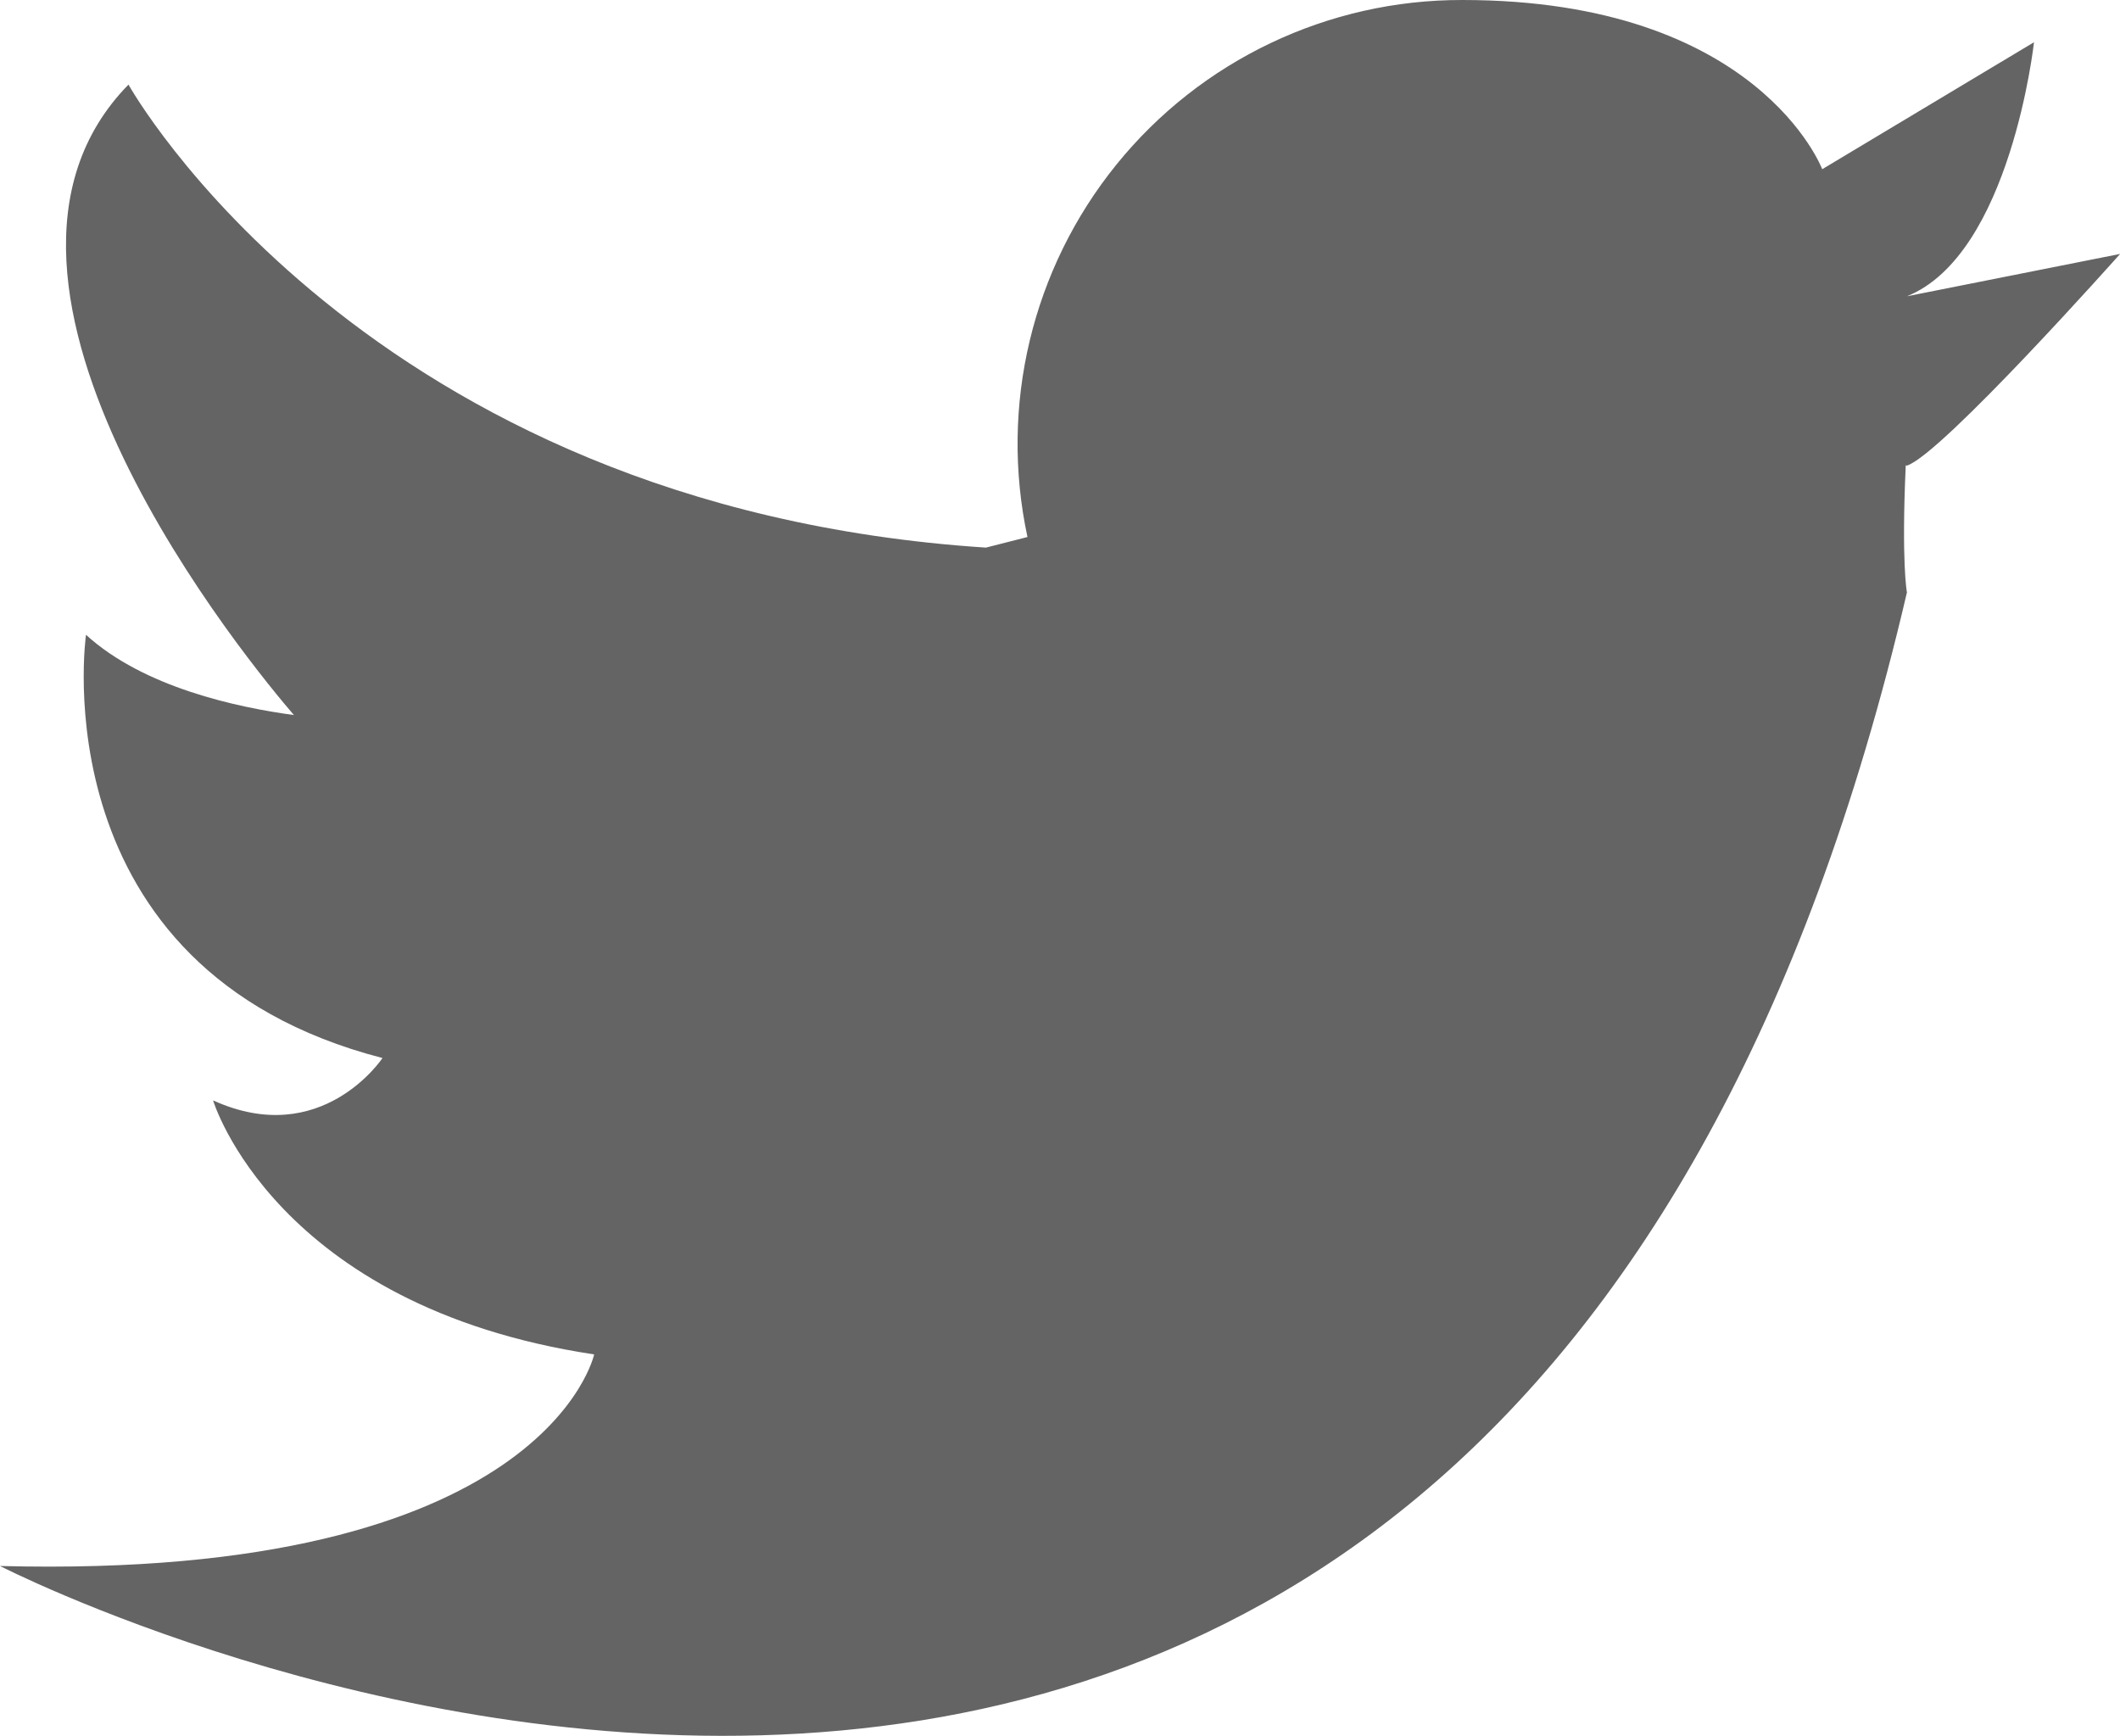
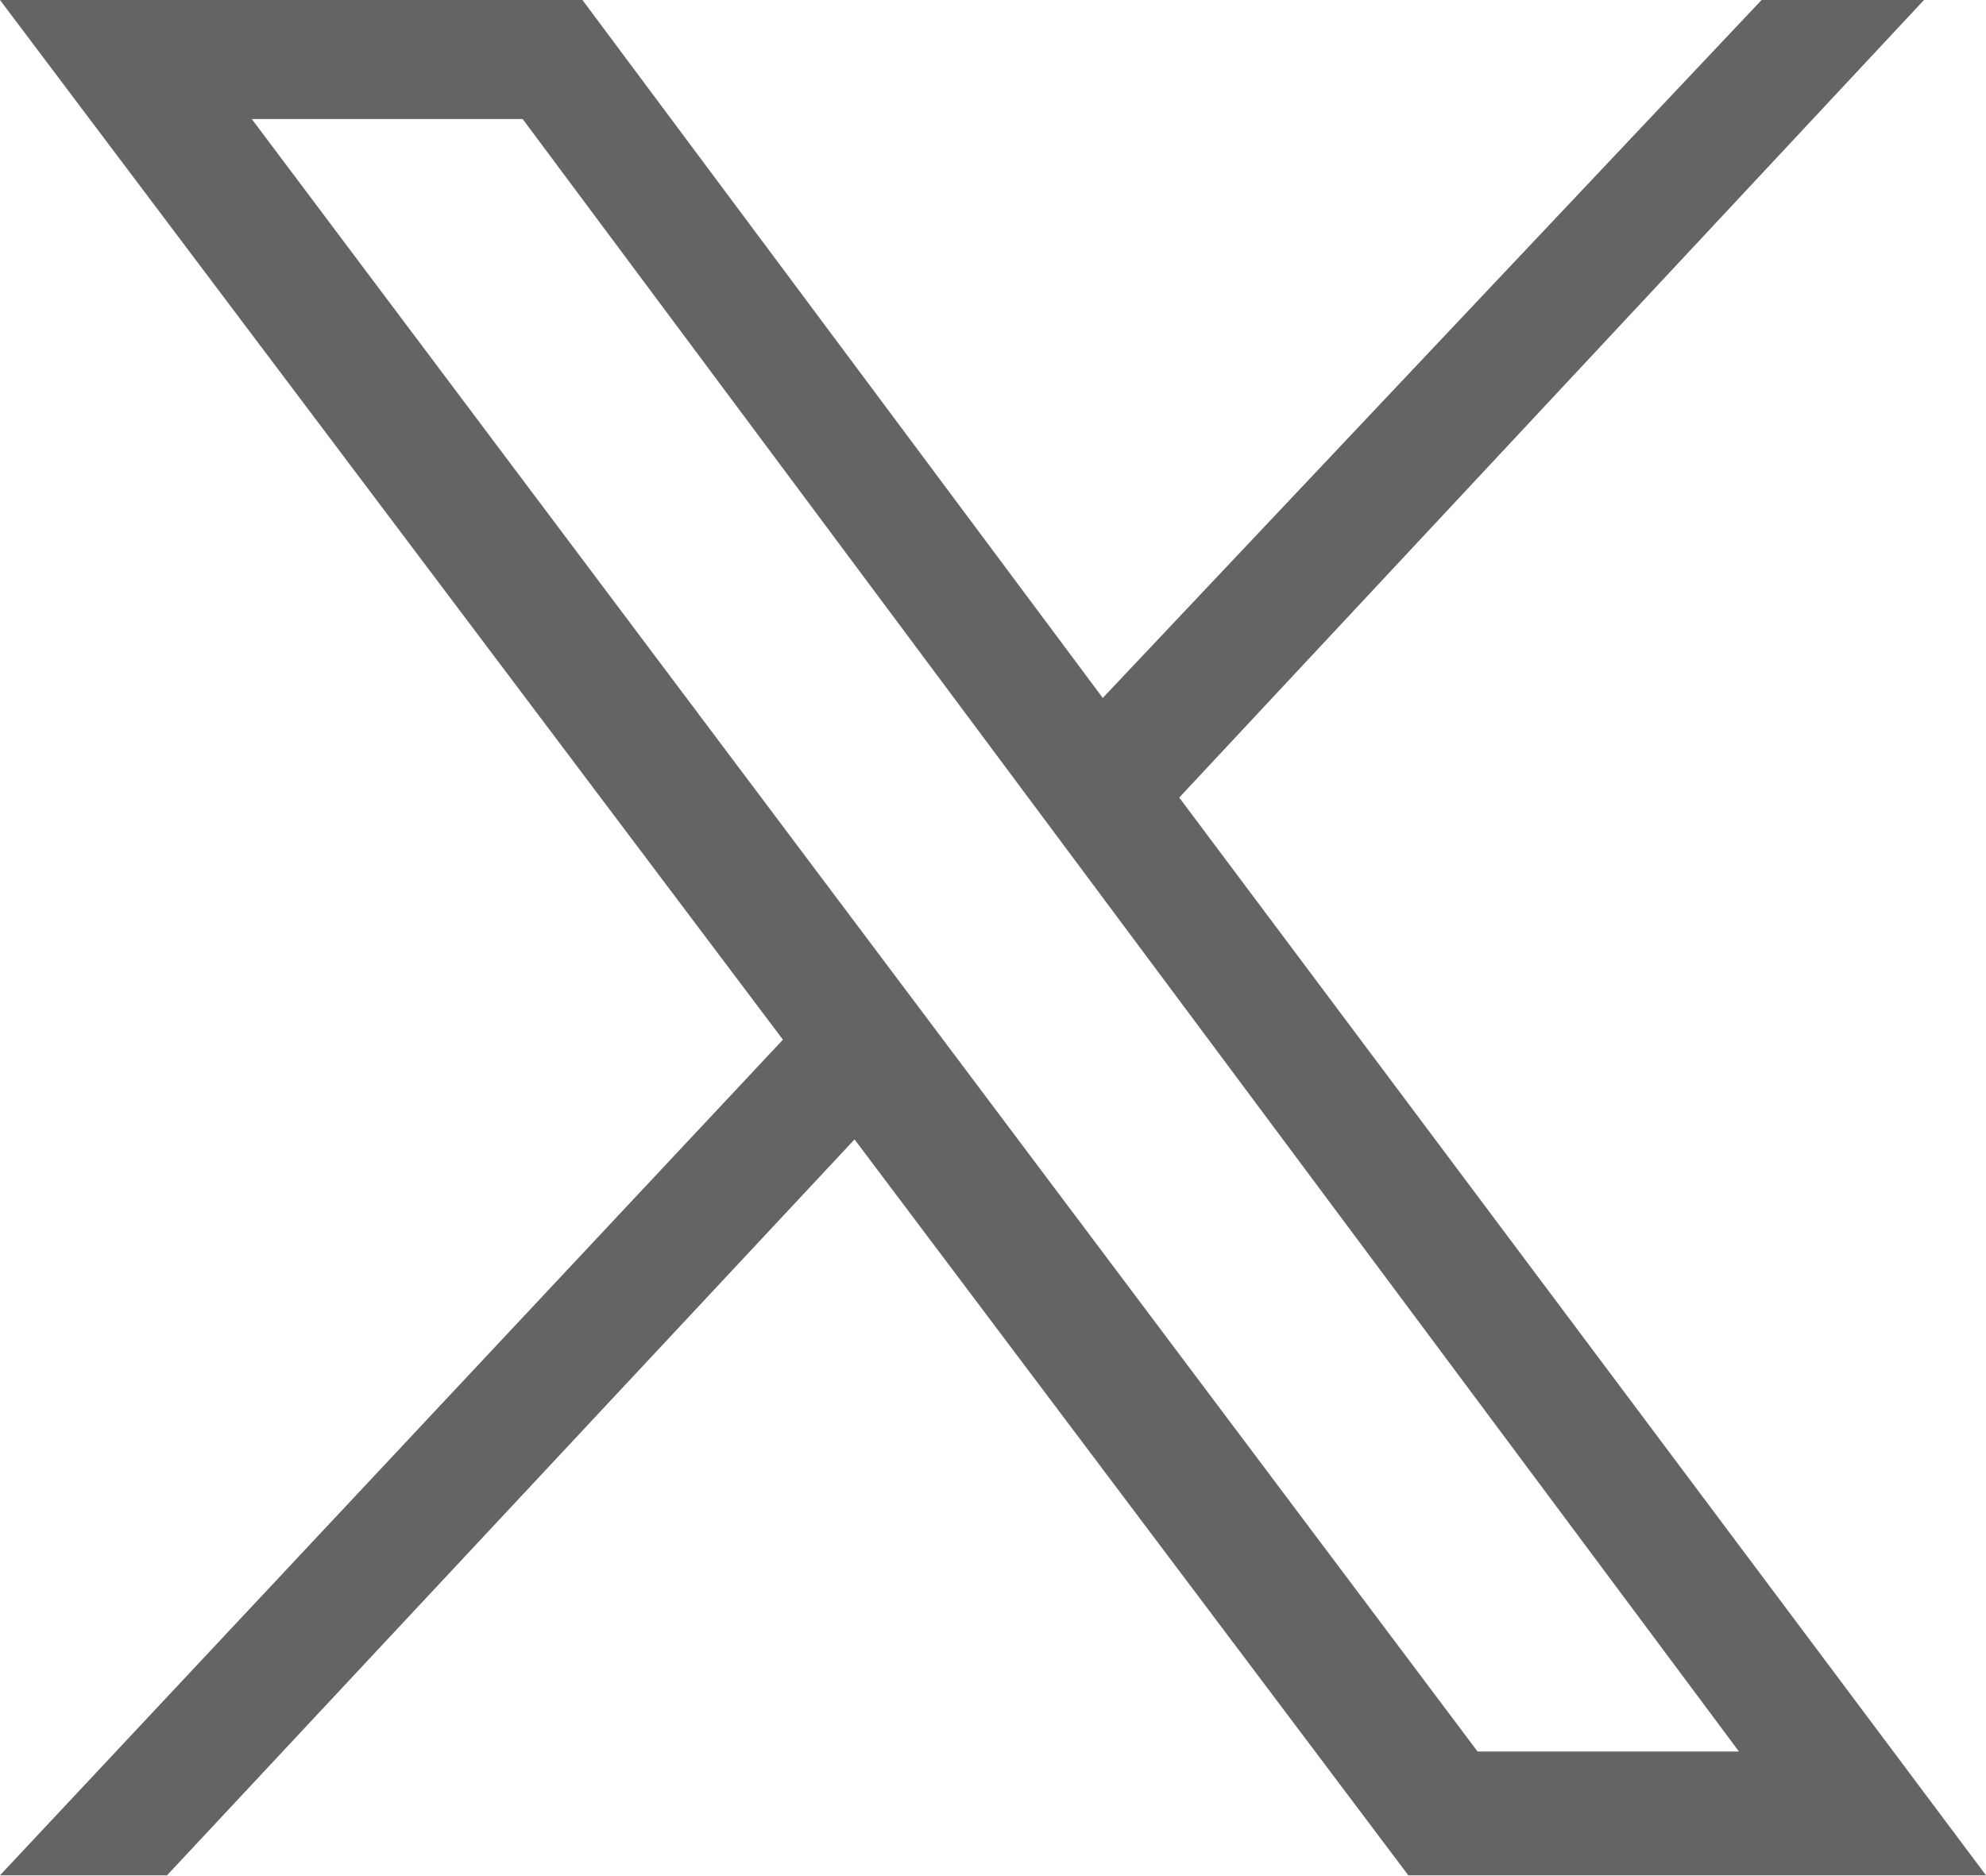
- <svg xmlns="http://www.w3.org/2000/svg" width="18.019" height="14.753" viewBox="2.02 64.439 18.019 14.753">
-   <path d="m18.228 66.957 1.812-.36s-1.518 1.706-1.812 1.799c-.003.001-.006-.003-.01-.002-.038.832.01 1.08.01 1.08-3.463 14.83-16.208 8.274-16.208 8.274 4.637.122 5.05-1.798 5.05-1.798-2.715-.41-3.239-2.159-3.239-2.159.924.42 1.44-.36 1.44-.36-2.93-.756-2.52-3.597-2.52-3.597.49.448 1.29.618 1.767.682-.331-.384-3.067-3.662-1.406-5.358 0 0 1.997 3.59 7.288 3.935l.353-.09a3.772 3.772 0 0 1 3.696-4.564c2.516 0 3.059 1.438 3.059 1.438l1.8-1.079s-.198 1.804-1.08 2.159Z" fill="#646464" fill-rule="evenodd" data-name="twitter" />
+ <svg xmlns="http://www.w3.org/2000/svg" width="18" height="17" viewBox="0 0 18 17" fill="#646464">
+   <path fill-rule="evenodd" clip-rule="evenodd" d="M7.096 9.425L0 0H5.279L9.995 6.327L15.966 0H17.438L10.688 7.23L18 17H12.764L7.745 10.329L1.514 17H0L7.096 9.425ZM2.282 1.079L13.392 15.878H15.761L4.737 1.079H2.282Z" fill="#646464" />
</svg>
